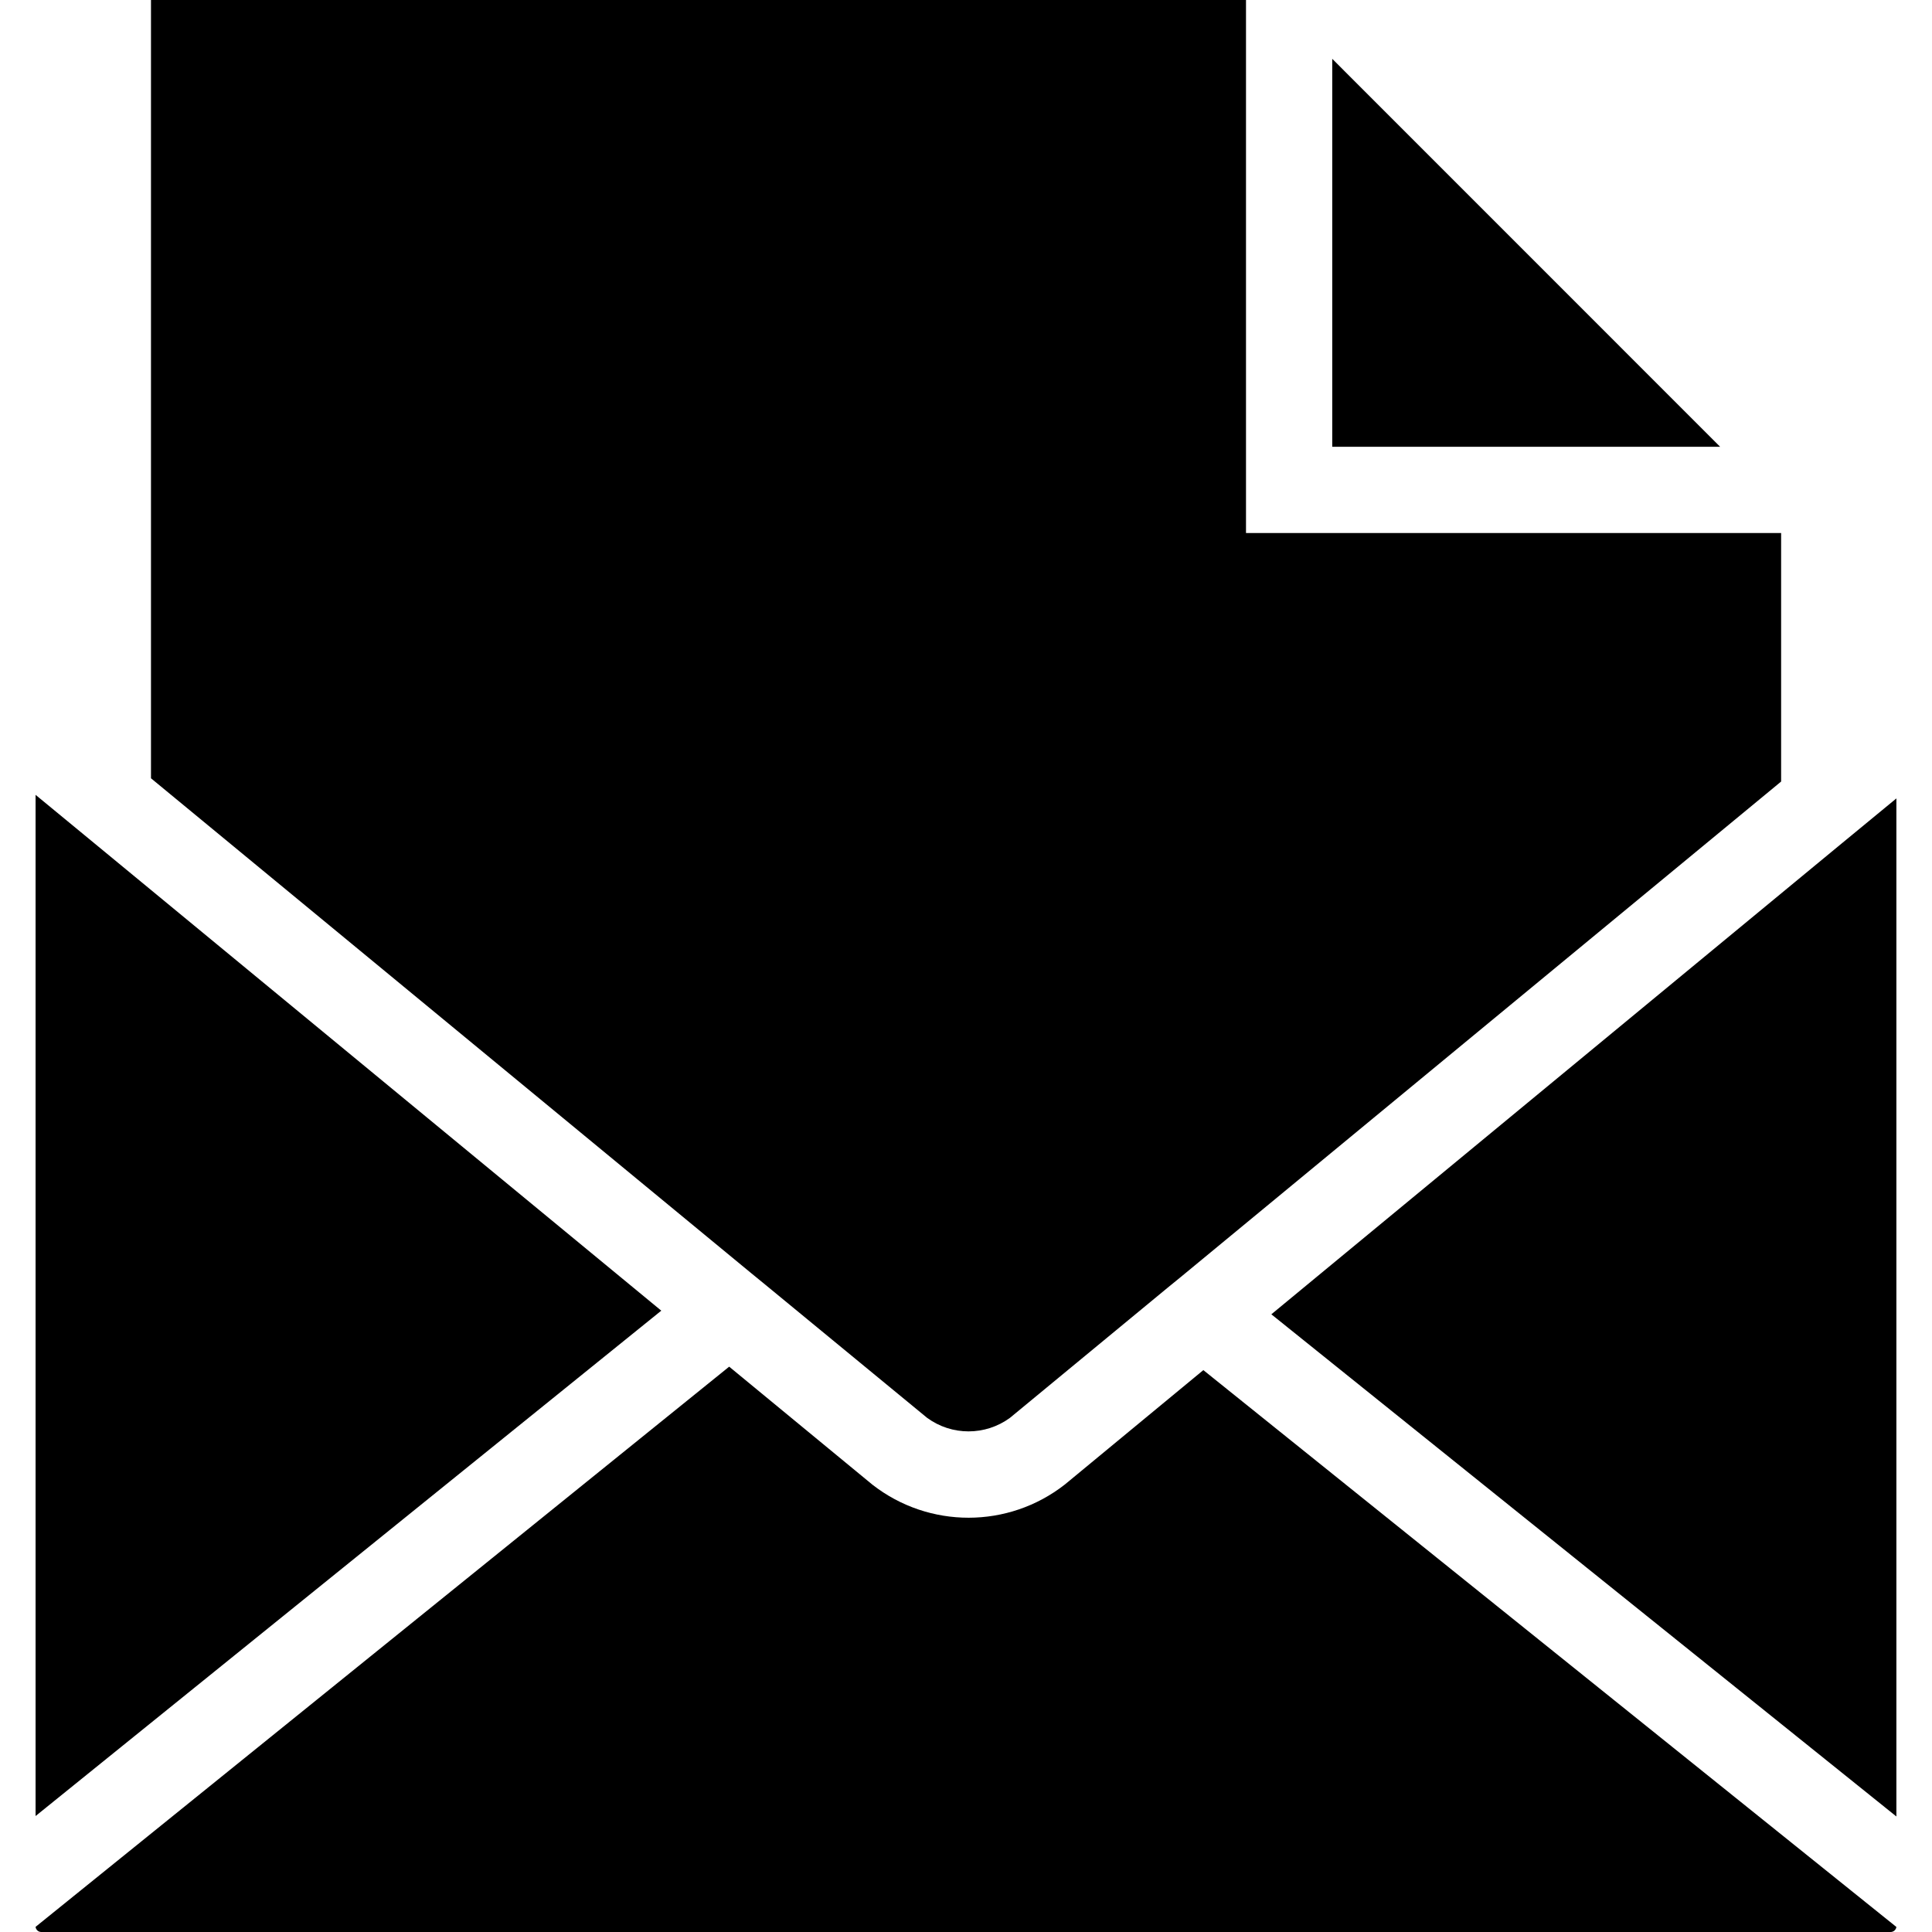
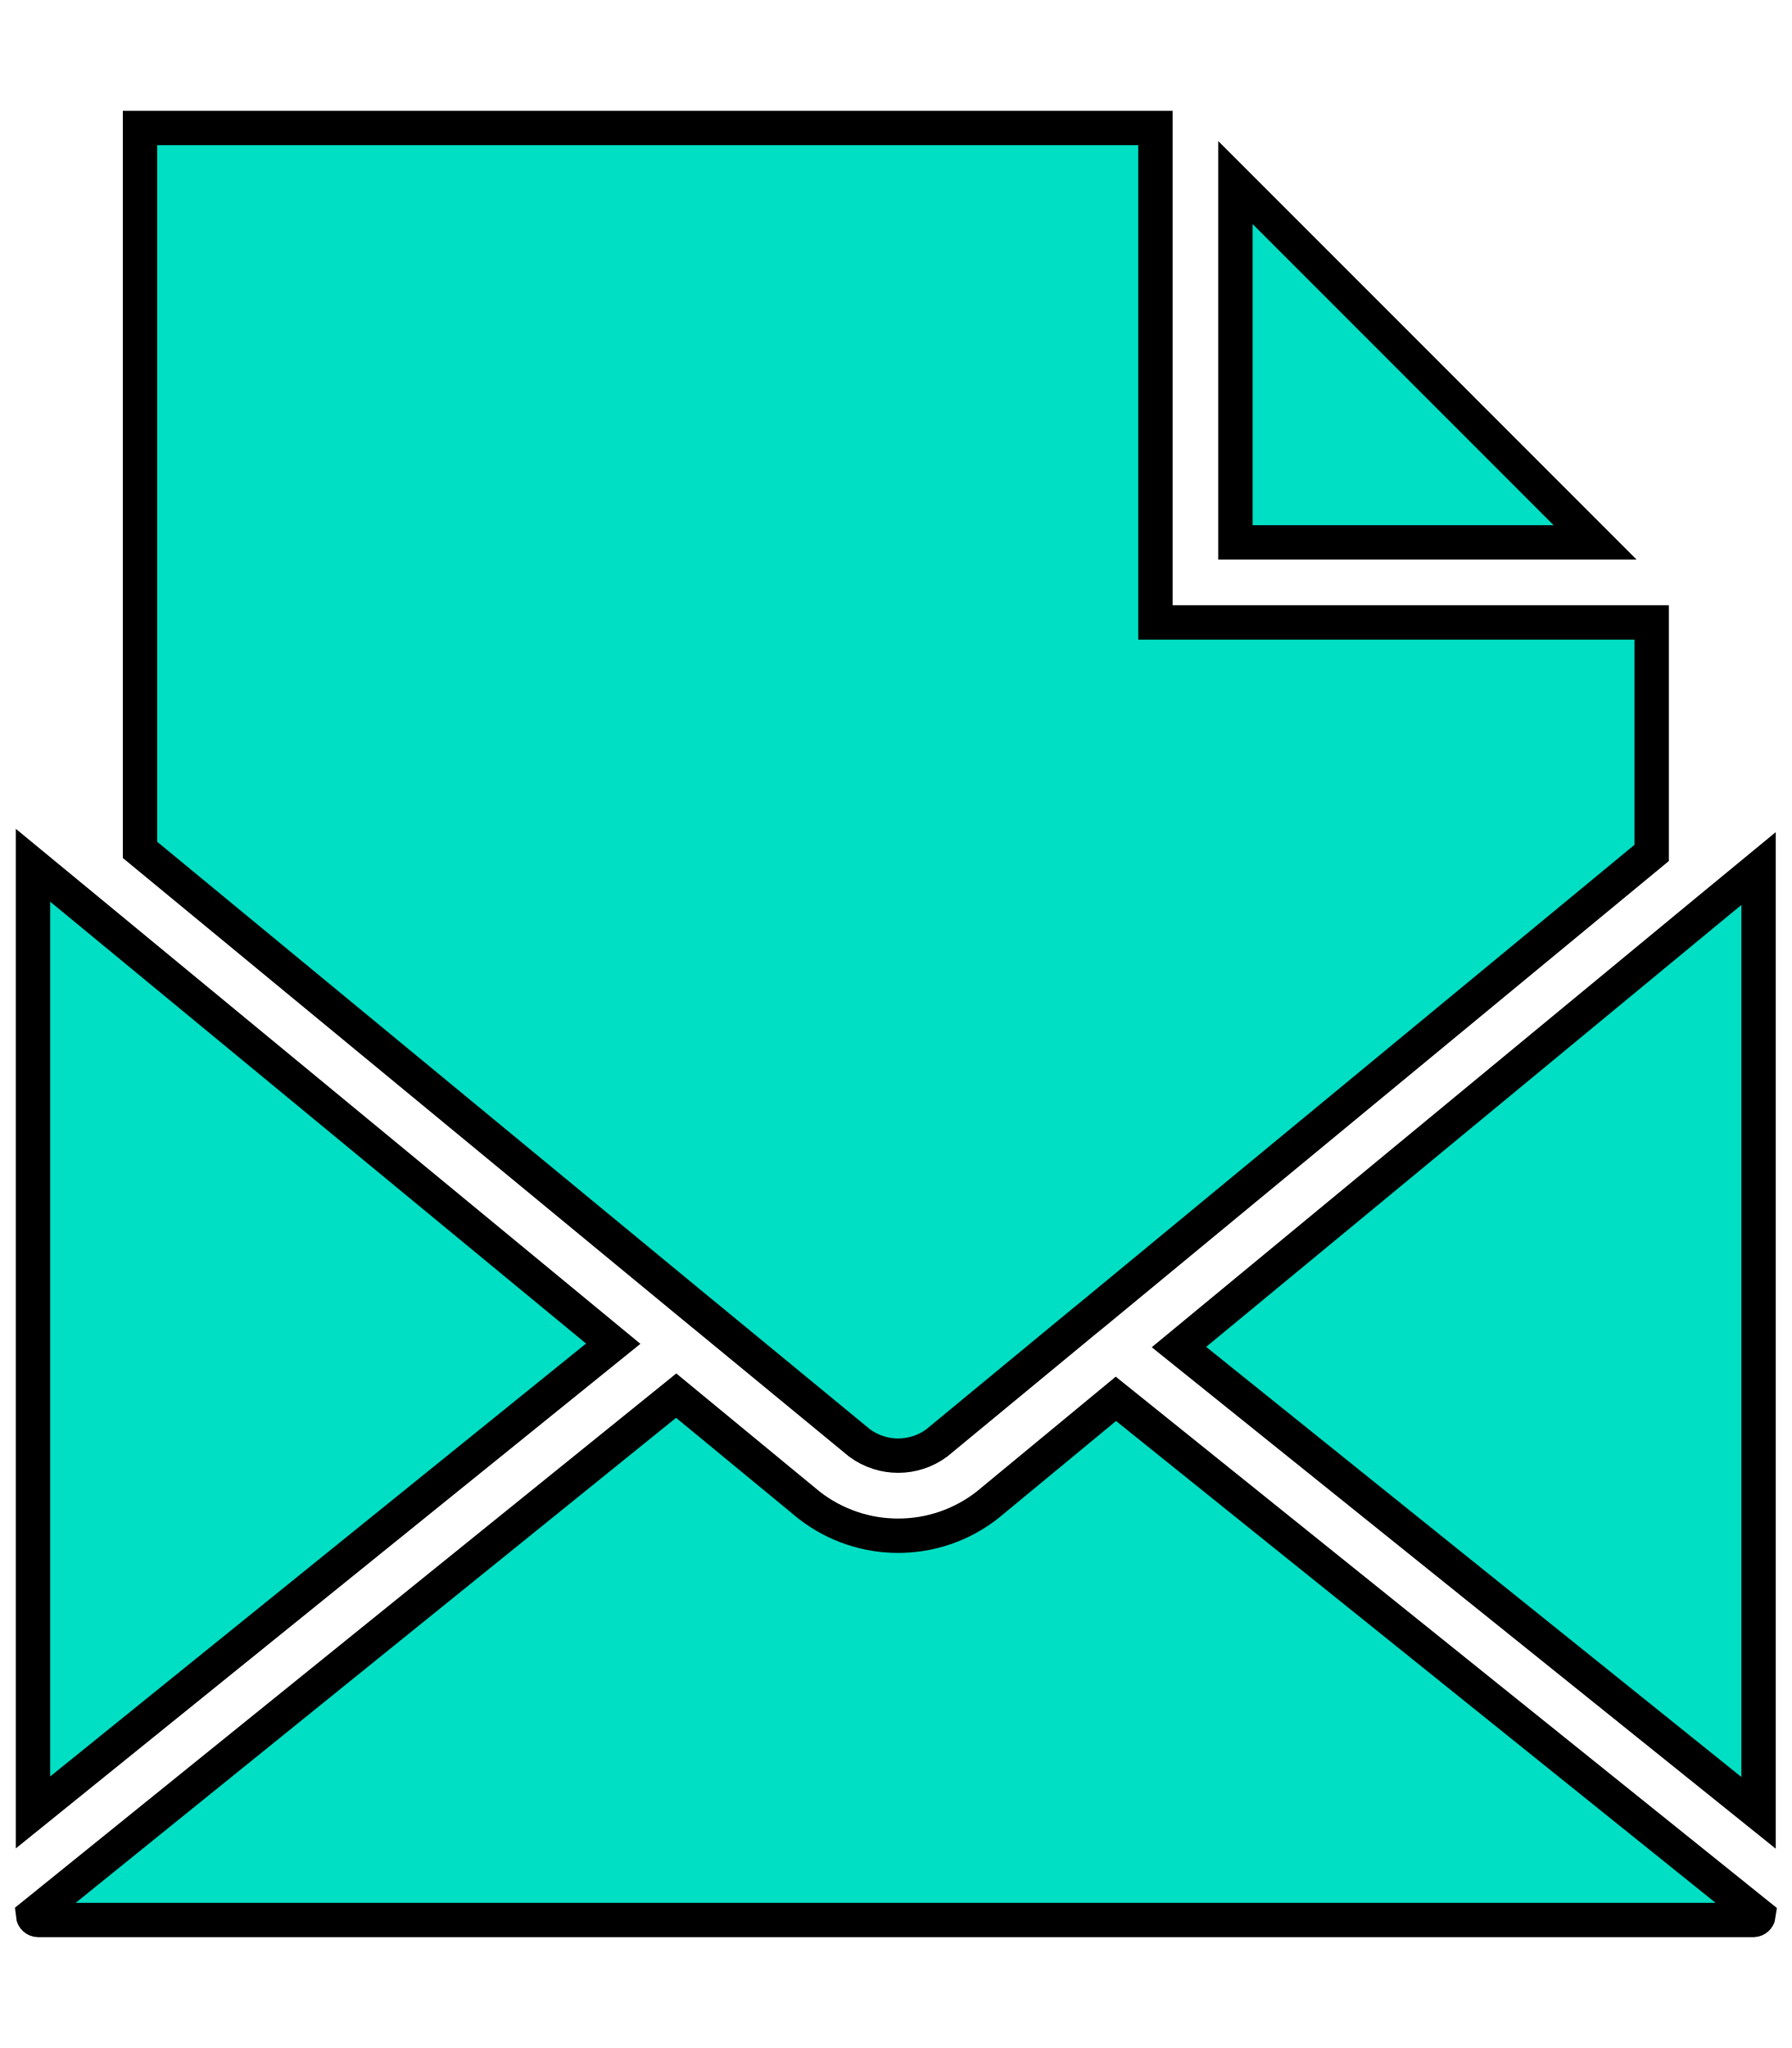
- <svg xmlns="http://www.w3.org/2000/svg" fill="#000000" width="80px" height="80px" viewBox="-0.96 0 52.13 52.13">
+ <svg xmlns="http://www.w3.org/2000/svg" fill="#00dfc4" width="70px" height="80px" stroke="black" viewBox="-0.96 0 52.13 52.13">
  <g id="SVGRepo_bgCarrier" stroke-width="0" />
  <g id="SVGRepo_tracerCarrier" stroke-linecap="round" stroke-linejoin="round" />
  <g id="SVGRepo_iconCarrier">
    <path id="email_opened" data-name="email opened" d="M307.558,350.974v10.468h10.466Zm-15.306,33.07,4.375,3.6a1.893,1.893,0,0,0,2.235,0l4.248-3.506.368-.3,16.192-13.363V363.77H305.231V349.387H275.685v21l16.2,13.357Zm28.941-11.807-12.84,10.6-2.438,2.013L322.78,398.4V370.93Zm-38.042,7.319-8.991-7.413-1.589-1.309v27.554l16.883-13.636Zm17.193,9.886a4.216,4.216,0,0,1-5.193.005l-3.865-3.184-18.715,15.115a.155.155,0,0,0,.151.139h49.911a.158.158,0,0,0,.147-.136l-18.7-15.025Z" transform="translate(-272.571 -349.387)" />
  </g>
</svg>
